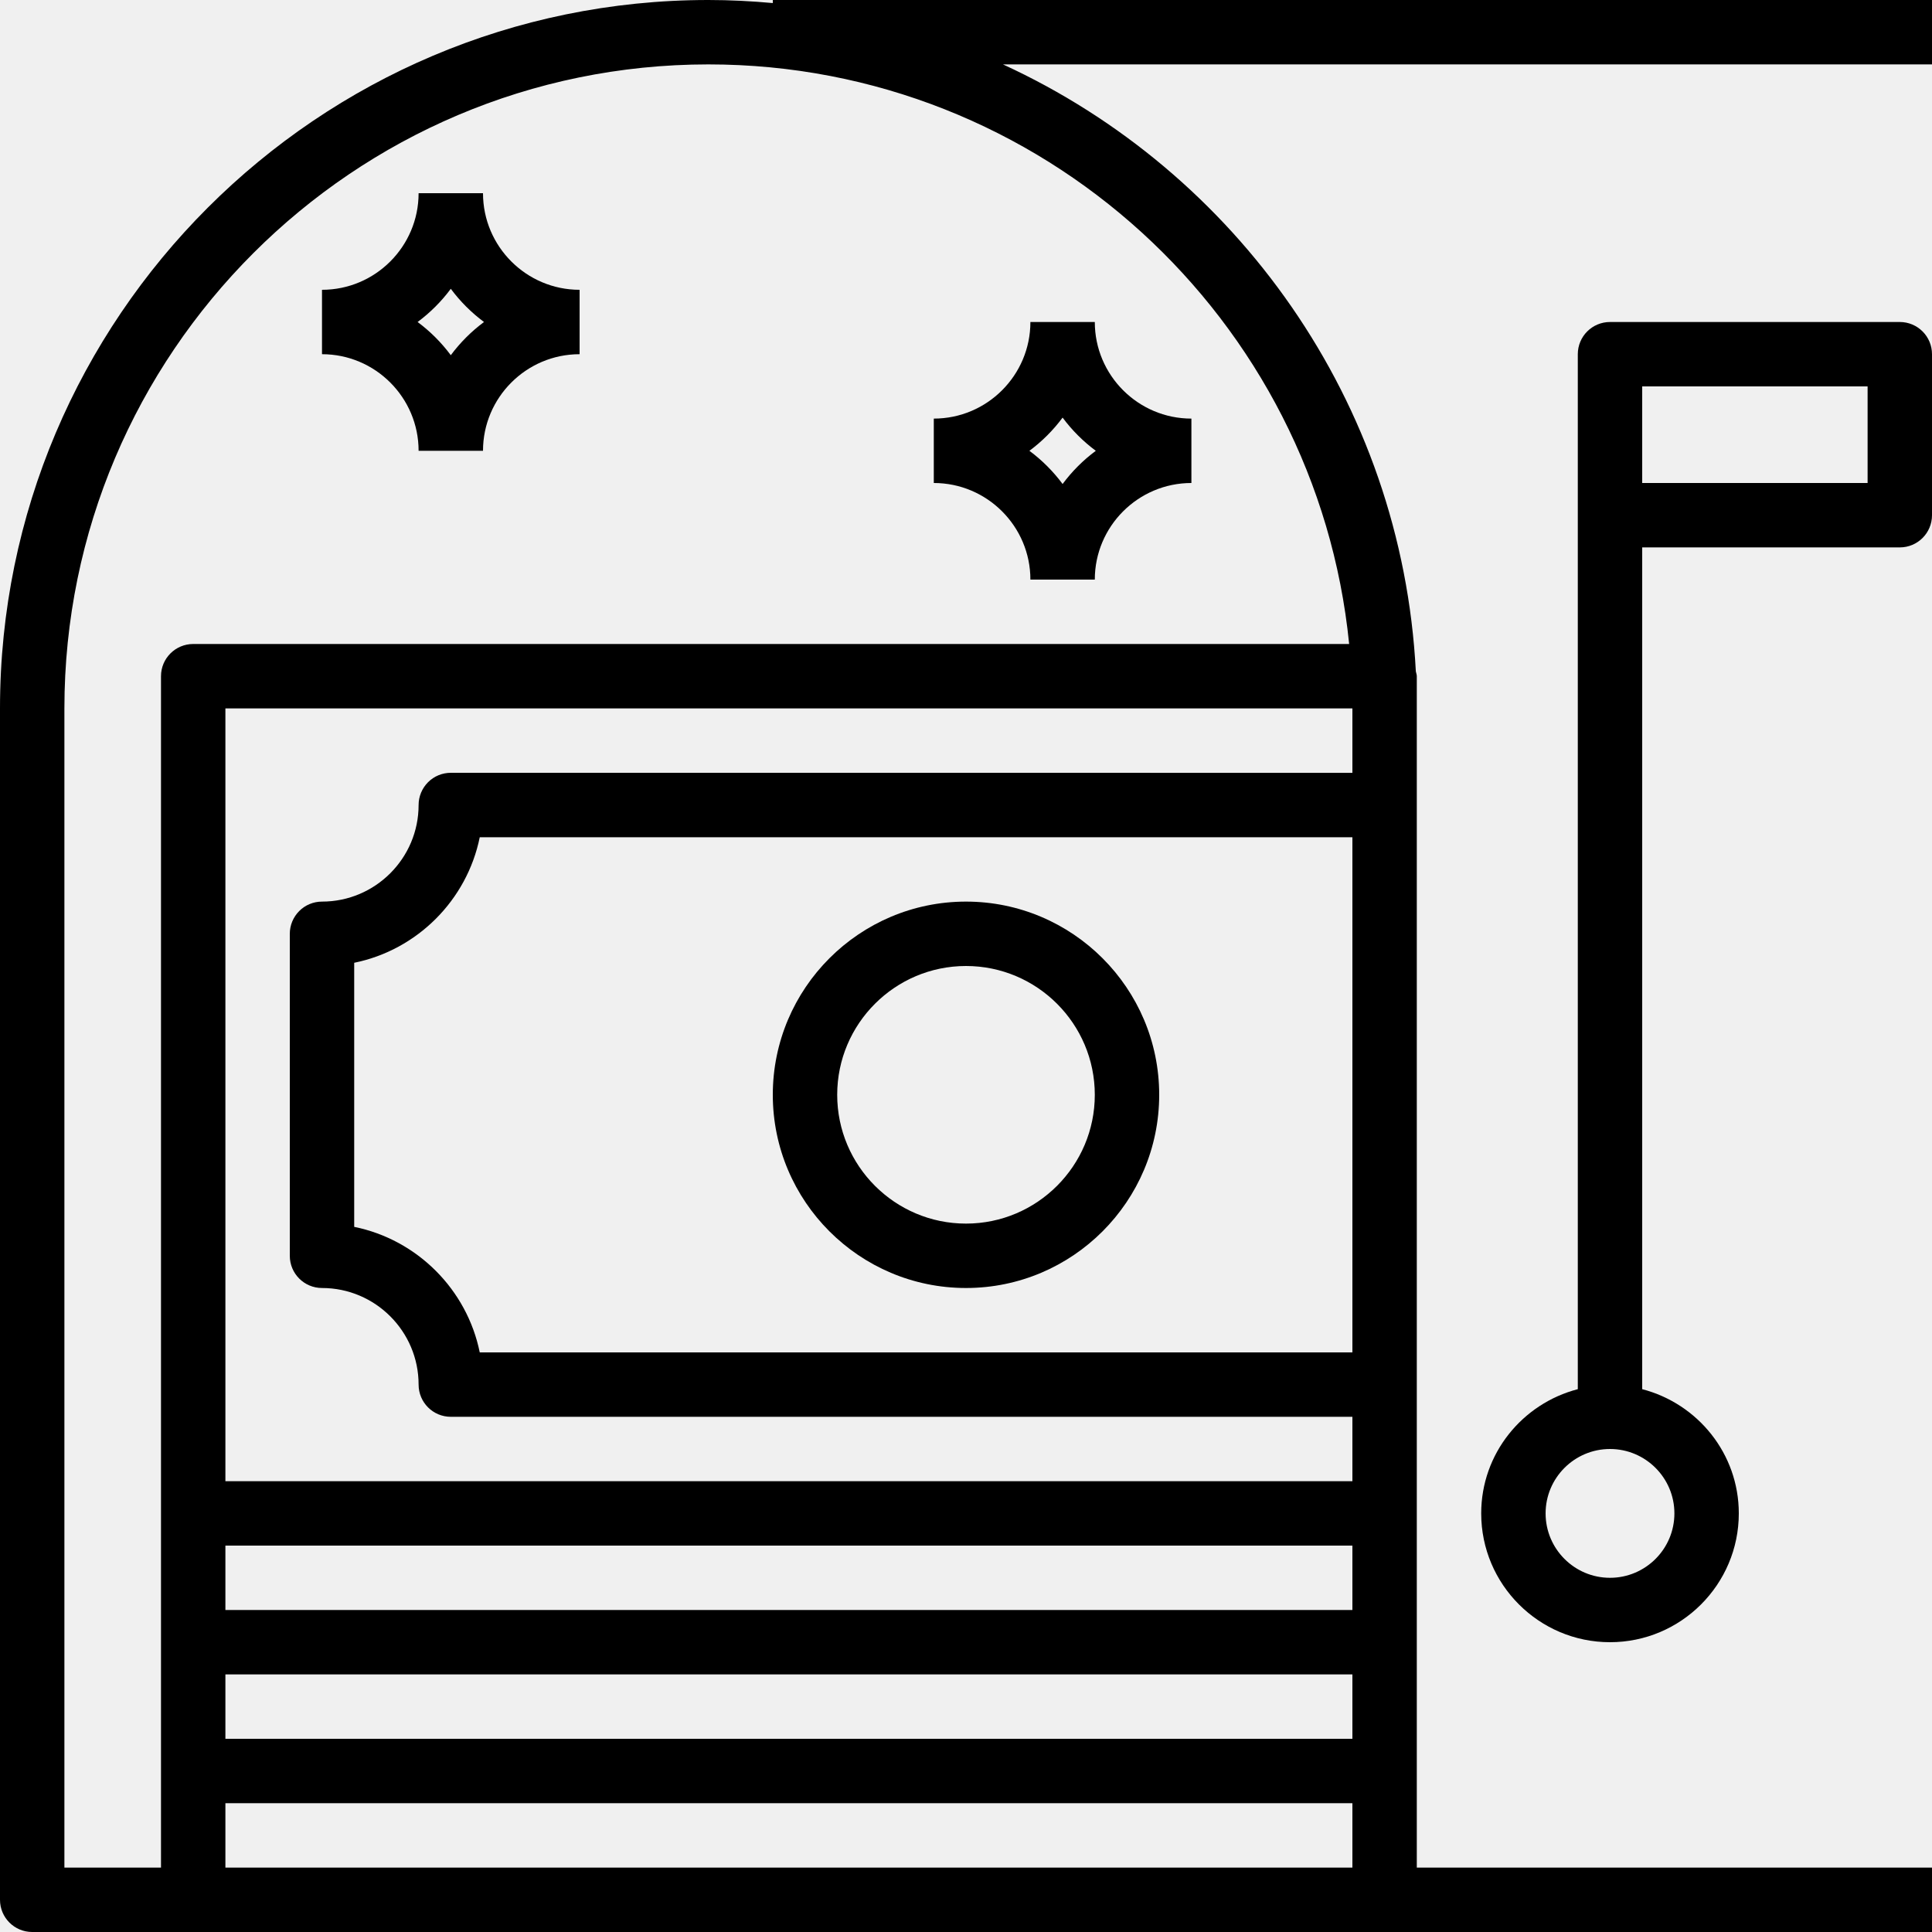
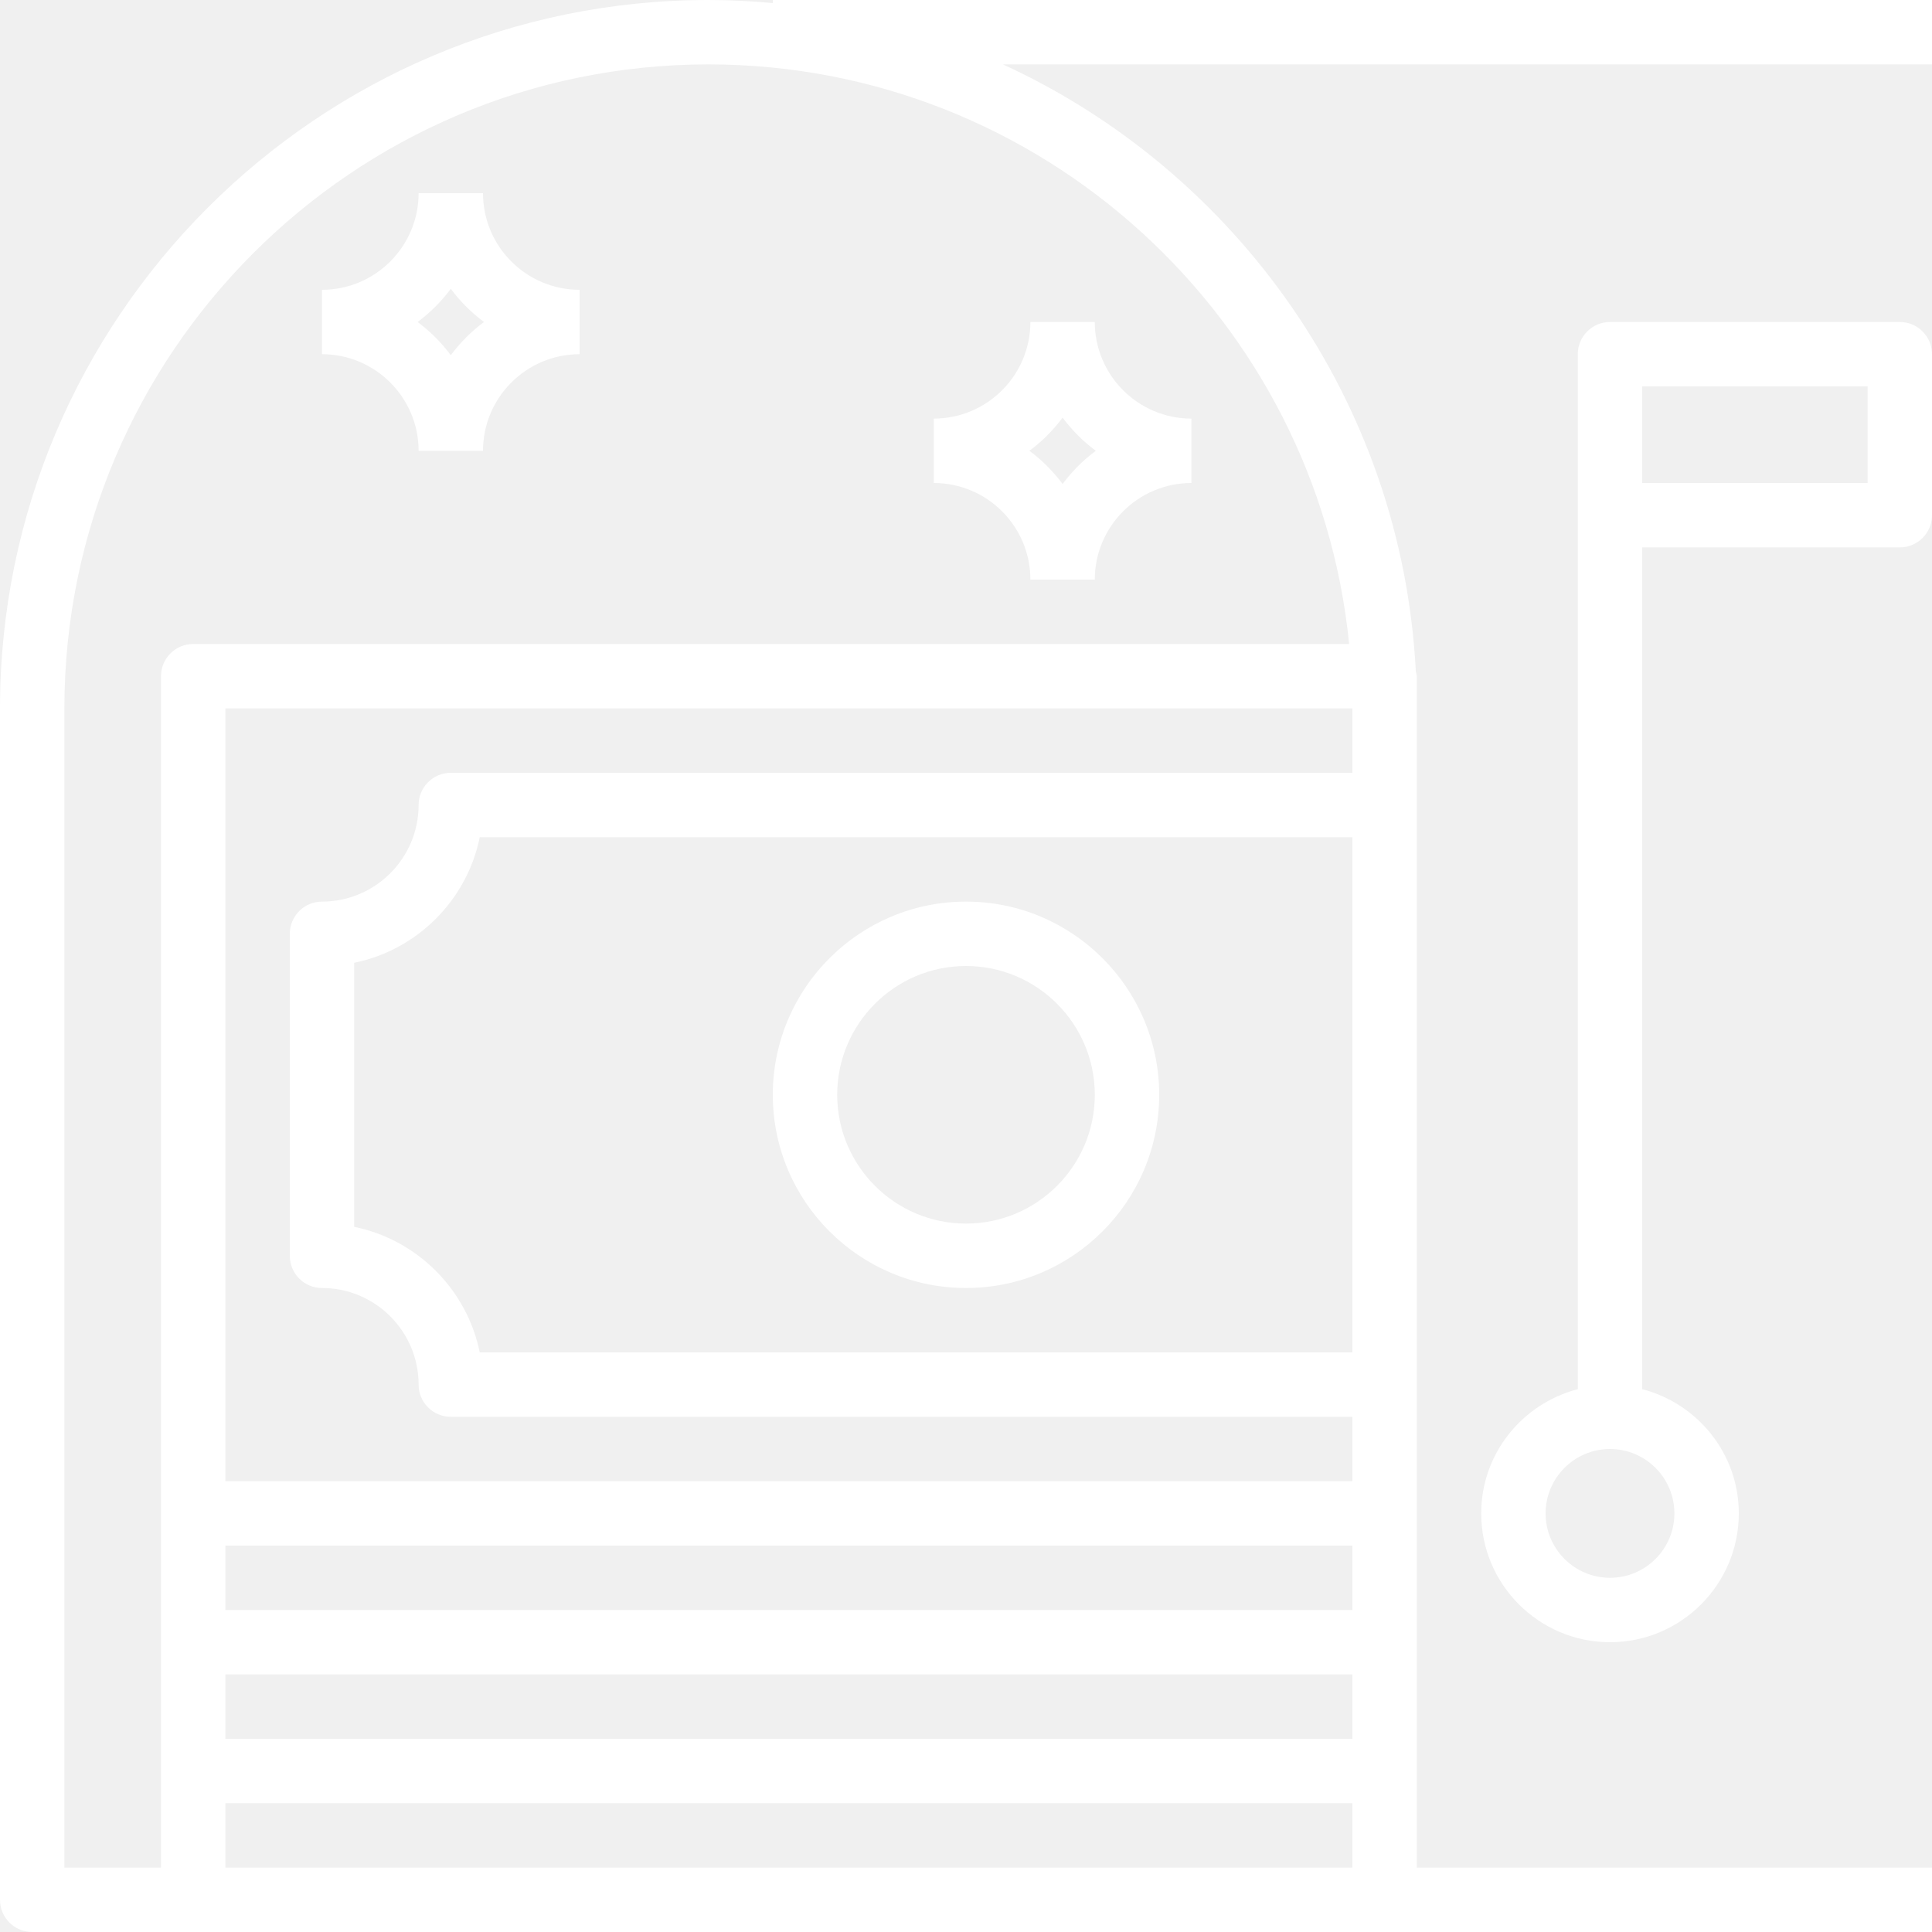
<svg xmlns="http://www.w3.org/2000/svg" version="1.1" id="Capa_1" x="0px" y="0px" viewBox="0 0 480 480" style="enable-background:new 0 0 480 480;" xml:space="preserve">
  <g>
    <g>
-       <path d="M472,80h-72c-4.416,0-8,3.576-8,8v40v217.136c-13.76,3.576-24,15.992-24,30.864c0,17.648,14.352,32,32,32s32-14.352,32-32    c0-14.872-10.24-27.288-24-30.864V136h64c4.416,0,8-3.576,8-8V88C480,83.576,476.416,80,472,80z M416,376c0,8.824-7.176,16-16,16    c-8.824,0-16-7.176-16-16c0-8.824,7.176-16,16-16C408.824,360,416,367.176,416,376z M464,120h-56V96h56V120z" />
+       <path fill="#FFFFFF" d="M472,80h-72c-4.416,0-8,3.576-8,8v40v217.136c-13.76,3.576-24,15.992-24,30.864c0,17.648,14.352,32,32,32s32-14.352,32-32    c0-14.872-10.24-27.288-24-30.864V136h64c4.416,0,8-3.576,8-8V88C480,83.576,476.416,80,472,80z M416,376c0,8.824-7.176,16-16,16    c-8.824,0-16-7.176-16-16c0-8.824,7.176-16,16-16C408.824,360,416,367.176,416,376z M464,120h-56V96h56V120z" />
    </g>
  </g>
  <g>
    <g>
-       <path d="M480,0H192v0.76C186.728,0.28,181.4,0,176,0C78.952,0,0,78.952,0,176v296c0,4.424,3.584,8,8,8h16h24h296h136v-16H352v-24    v-32v-32V176v-8c0-0.424-0.176-0.792-0.24-1.192C348.296,99.8,307.152,42.624,249.184,16H480V0z M336,464H56v-16h280V464z     M336,432H56v-16h280V432z M336,400H56v-16h280V400z M336,336H119.192c-3.184-15.648-15.544-28.008-31.192-31.192V239.2    c15.648-3.184,28.008-15.544,31.192-31.192H336V336z M336,192.008L112,192c-2.12,0-4.16,0.84-5.656,2.344    C104.848,195.848,104,197.872,104,200c0,13.232-10.768,24-24,24c-2.12,0-4.16,0.84-5.656,2.344C72.848,227.848,72,229.872,72,232    v80c0,4.424,3.584,8,8,8c13.232,0,24,10.768,24,24c0,4.424,3.584,8,8,8h224v16H56V176h280V192.008z M335.192,160H48    c-4.416,0-8,3.576-8,8v208v32v32v24H24h-8V176C16,87.776,87.776,16,176,16C258.824,16,327.136,79.256,335.192,160z" />
+       <path fill="#FFFFFF" d="M480,0H192v0.76C186.728,0.28,181.4,0,176,0C78.952,0,0,78.952,0,176v296c0,4.424,3.584,8,8,8h16h24h296h136v-16H352v-24    v-32v-32V176v-8c0-0.424-0.176-0.792-0.24-1.192C348.296,99.8,307.152,42.624,249.184,16H480V0z M336,464H56v-16h280V464z     M336,432H56v-16h280V432z M336,400H56v-16h280V400z M336,336H119.192c-3.184-15.648-15.544-28.008-31.192-31.192V239.2    c15.648-3.184,28.008-15.544,31.192-31.192H336V336z M336,192.008L112,192c-2.12,0-4.16,0.84-5.656,2.344    C104.848,195.848,104,197.872,104,200c0,13.232-10.768,24-24,24c-2.12,0-4.16,0.84-5.656,2.344C72.848,227.848,72,229.872,72,232    v80c0,4.424,3.584,8,8,8c13.232,0,24,10.768,24,24c0,4.424,3.584,8,8,8h224v16H56V176h280V192.008z M335.192,160H48    c-4.416,0-8,3.576-8,8v208v32v32v24H24h-8V176C16,87.776,87.776,16,176,16C258.824,16,327.136,79.256,335.192,160z" />
    </g>
  </g>
  <g>
    <g>
-       <path d="M240,224c-26.472,0-48,21.528-48,48s21.528,48,48,48s48-21.528,48-48S266.472,224,240,224z M240,304    c-17.648,0-32-14.352-32-32s14.352-32,32-32s32,14.352,32,32S257.648,304,240,304z" />
+       <path fill="#FFFFFF" d="M240,224c-26.472,0-48,21.528-48,48s21.528,48,48,48s48-21.528,48-48S266.472,224,240,224z M240,304    c-17.648,0-32-14.352-32-32s14.352-32,32-32s32,14.352,32,32S257.648,304,240,304z" />
    </g>
  </g>
  <g>
    <g>
-       <path d="M272,80h-16c0,13.232-10.768,24-24,24v16c13.232,0,24,10.768,24,24h16c0-13.232,10.768-24,24-24v-16    C282.768,104,272,93.232,272,80z M264,120.248c-2.336-3.144-5.104-5.912-8.248-8.248c3.144-2.336,5.912-5.104,8.248-8.248    c2.336,3.144,5.104,5.912,8.248,8.248C269.104,114.336,266.336,117.104,264,120.248z" />
+       <path fill="#FFFFFF" d="M272,80h-16c0,13.232-10.768,24-24,24v16c13.232,0,24,10.768,24,24h16c0-13.232,10.768-24,24-24v-16    C282.768,104,272,93.232,272,80z M264,120.248c-2.336-3.144-5.104-5.912-8.248-8.248c3.144-2.336,5.912-5.104,8.248-8.248    c2.336,3.144,5.104,5.912,8.248,8.248C269.104,114.336,266.336,117.104,264,120.248z" />
    </g>
  </g>
  <g>
    <g>
-       <path d="M120,48h-16c0,13.232-10.768,24-24,24v16c13.232,0,24,10.768,24,24h16c0-13.232,10.768-24,24-24V72    C130.768,72,120,61.232,120,48z M112,88.248c-2.336-3.144-5.104-5.912-8.248-8.248c3.144-2.336,5.912-5.104,8.248-8.248    c2.336,3.144,5.104,5.912,8.248,8.248C117.104,82.336,114.336,85.104,112,88.248z" />
+       <path fill="#FFFFFF" d="M120,48h-16c0,13.232-10.768,24-24,24v16c13.232,0,24,10.768,24,24h16c0-13.232,10.768-24,24-24V72    C130.768,72,120,61.232,120,48z M112,88.248c-2.336-3.144-5.104-5.912-8.248-8.248c3.144-2.336,5.912-5.104,8.248-8.248    c2.336,3.144,5.104,5.912,8.248,8.248C117.104,82.336,114.336,85.104,112,88.248z" />
    </g>
  </g>
  <g>
</g>
  <g>
</g>
  <g>
</g>
  <g>
</g>
  <g>
</g>
  <g>
</g>
  <g>
</g>
  <g>
</g>
  <g>
</g>
  <g>
</g>
  <g>
</g>
  <g>
</g>
  <g>
</g>
  <g>
</g>
  <g>
</g>
</svg>
